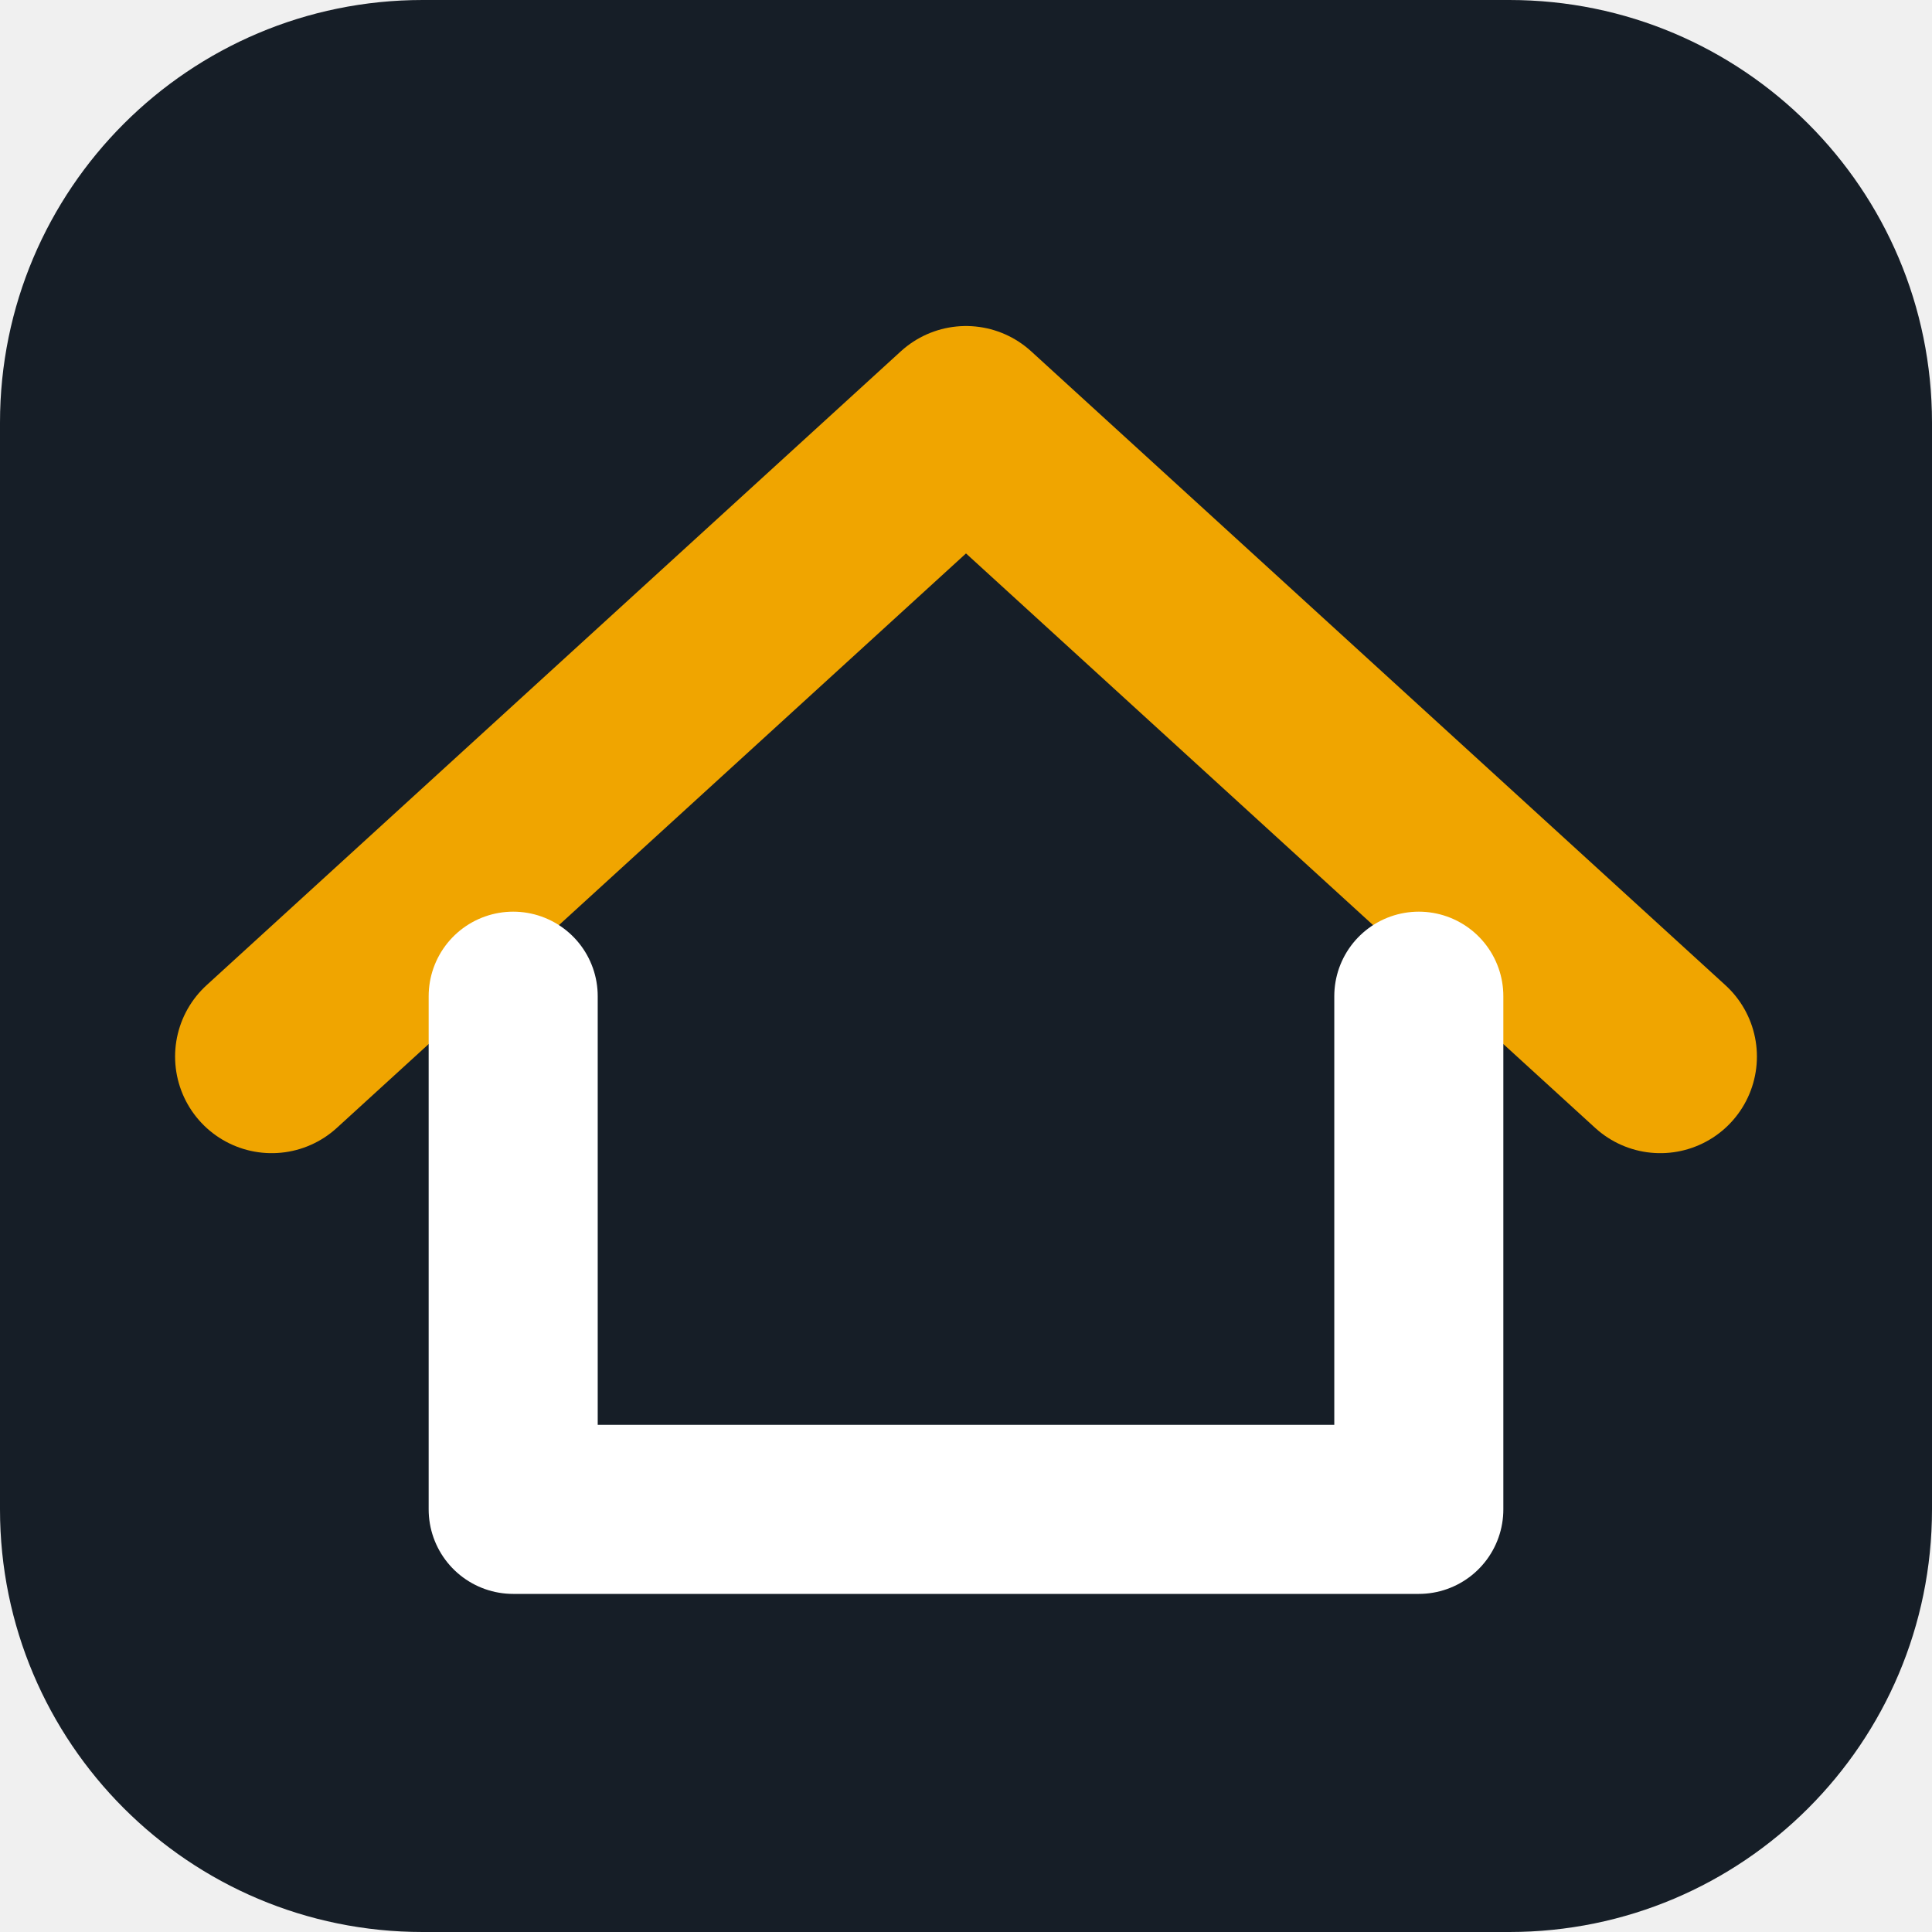
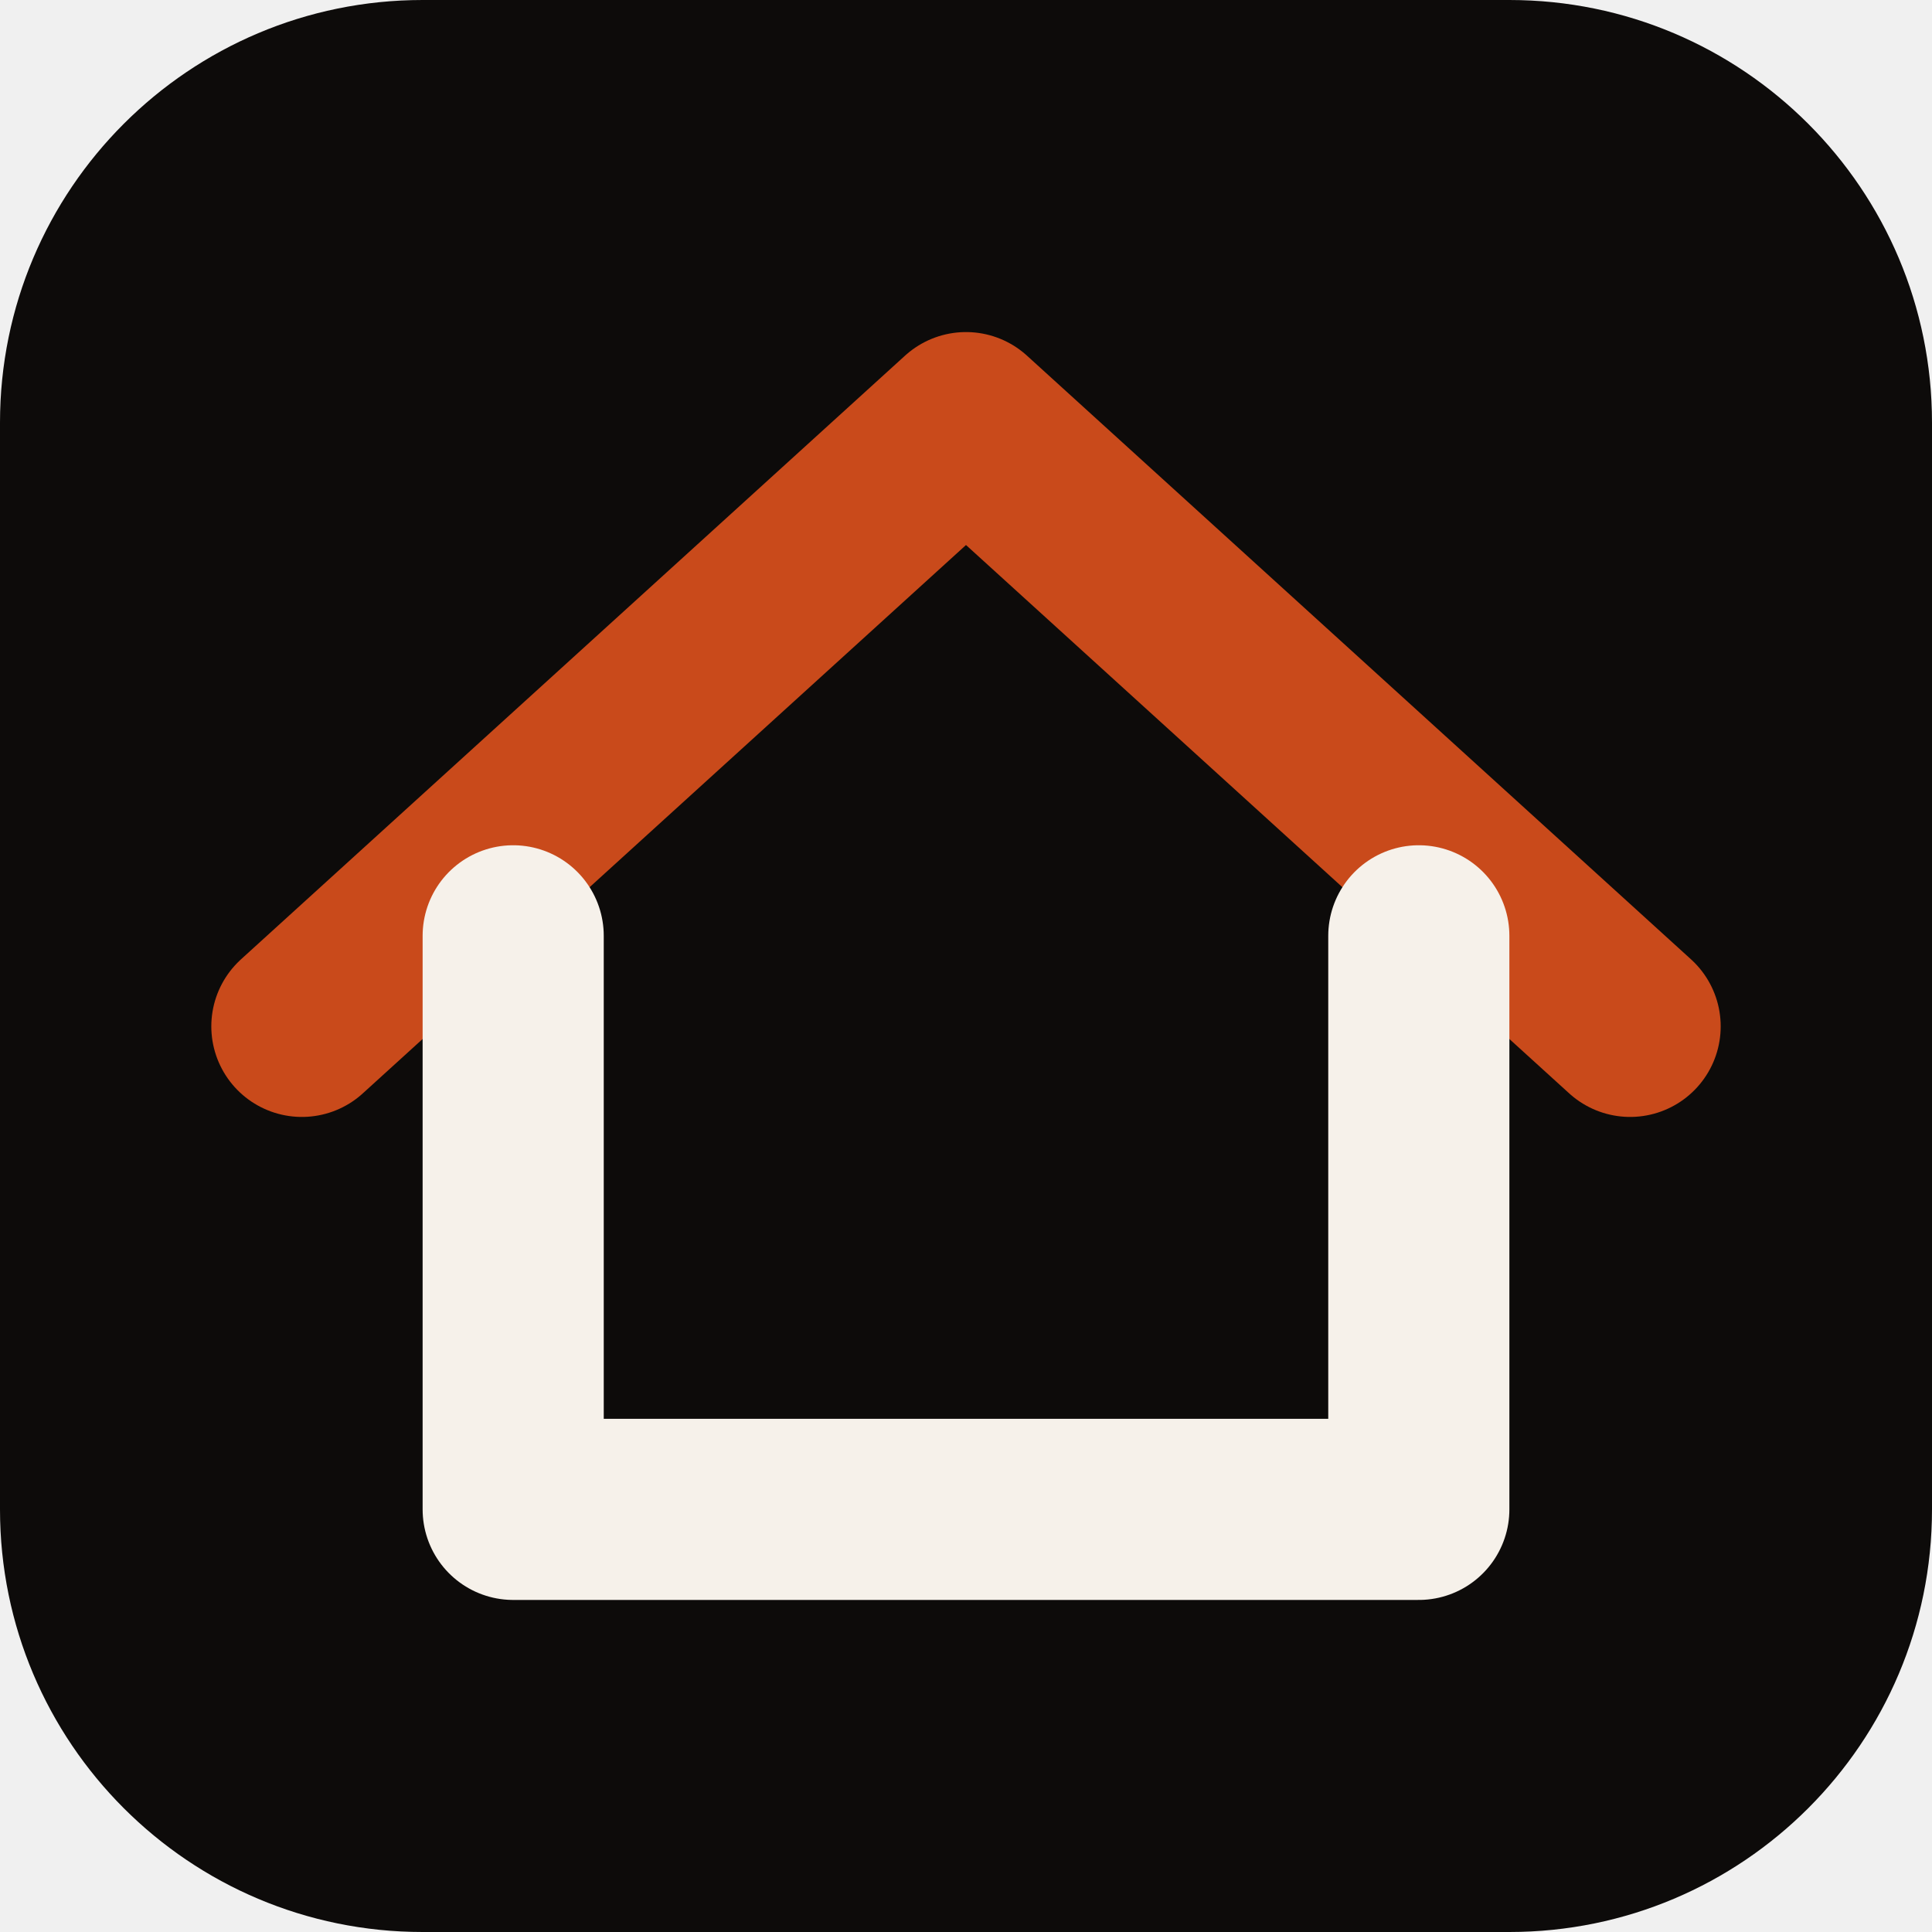
<svg xmlns="http://www.w3.org/2000/svg" viewBox="0 0 32 32">
-   <rect width="32" height="32" rx="7" fill="#161E27" />
-   <path d="M4.5 17.5 L16 7 L27.5 17.5" stroke="#F0A500" stroke-width="3.2" stroke-linecap="round" stroke-linejoin="round" fill="none" />
-   <path d="M8.5 16.5 V25 H23.5 V16.5" stroke="#FFFFFF" stroke-width="2.8" stroke-linecap="round" stroke-linejoin="round" fill="none" />
+   <rect width="32" height="32" rx="7" fill="#0D0B0A" />
+   <path d="M5 17 L16 7 L27 17" stroke="#C94A1B" stroke-width="3" stroke-linecap="round" stroke-linejoin="round" fill="none" />
+   <path d="M8.5 15.5 L8.5 25 L23.5 25 L23.5 15.5" stroke="#F6F1EA" stroke-width="3" stroke-linecap="round" stroke-linejoin="round" fill="none" />
</svg>
